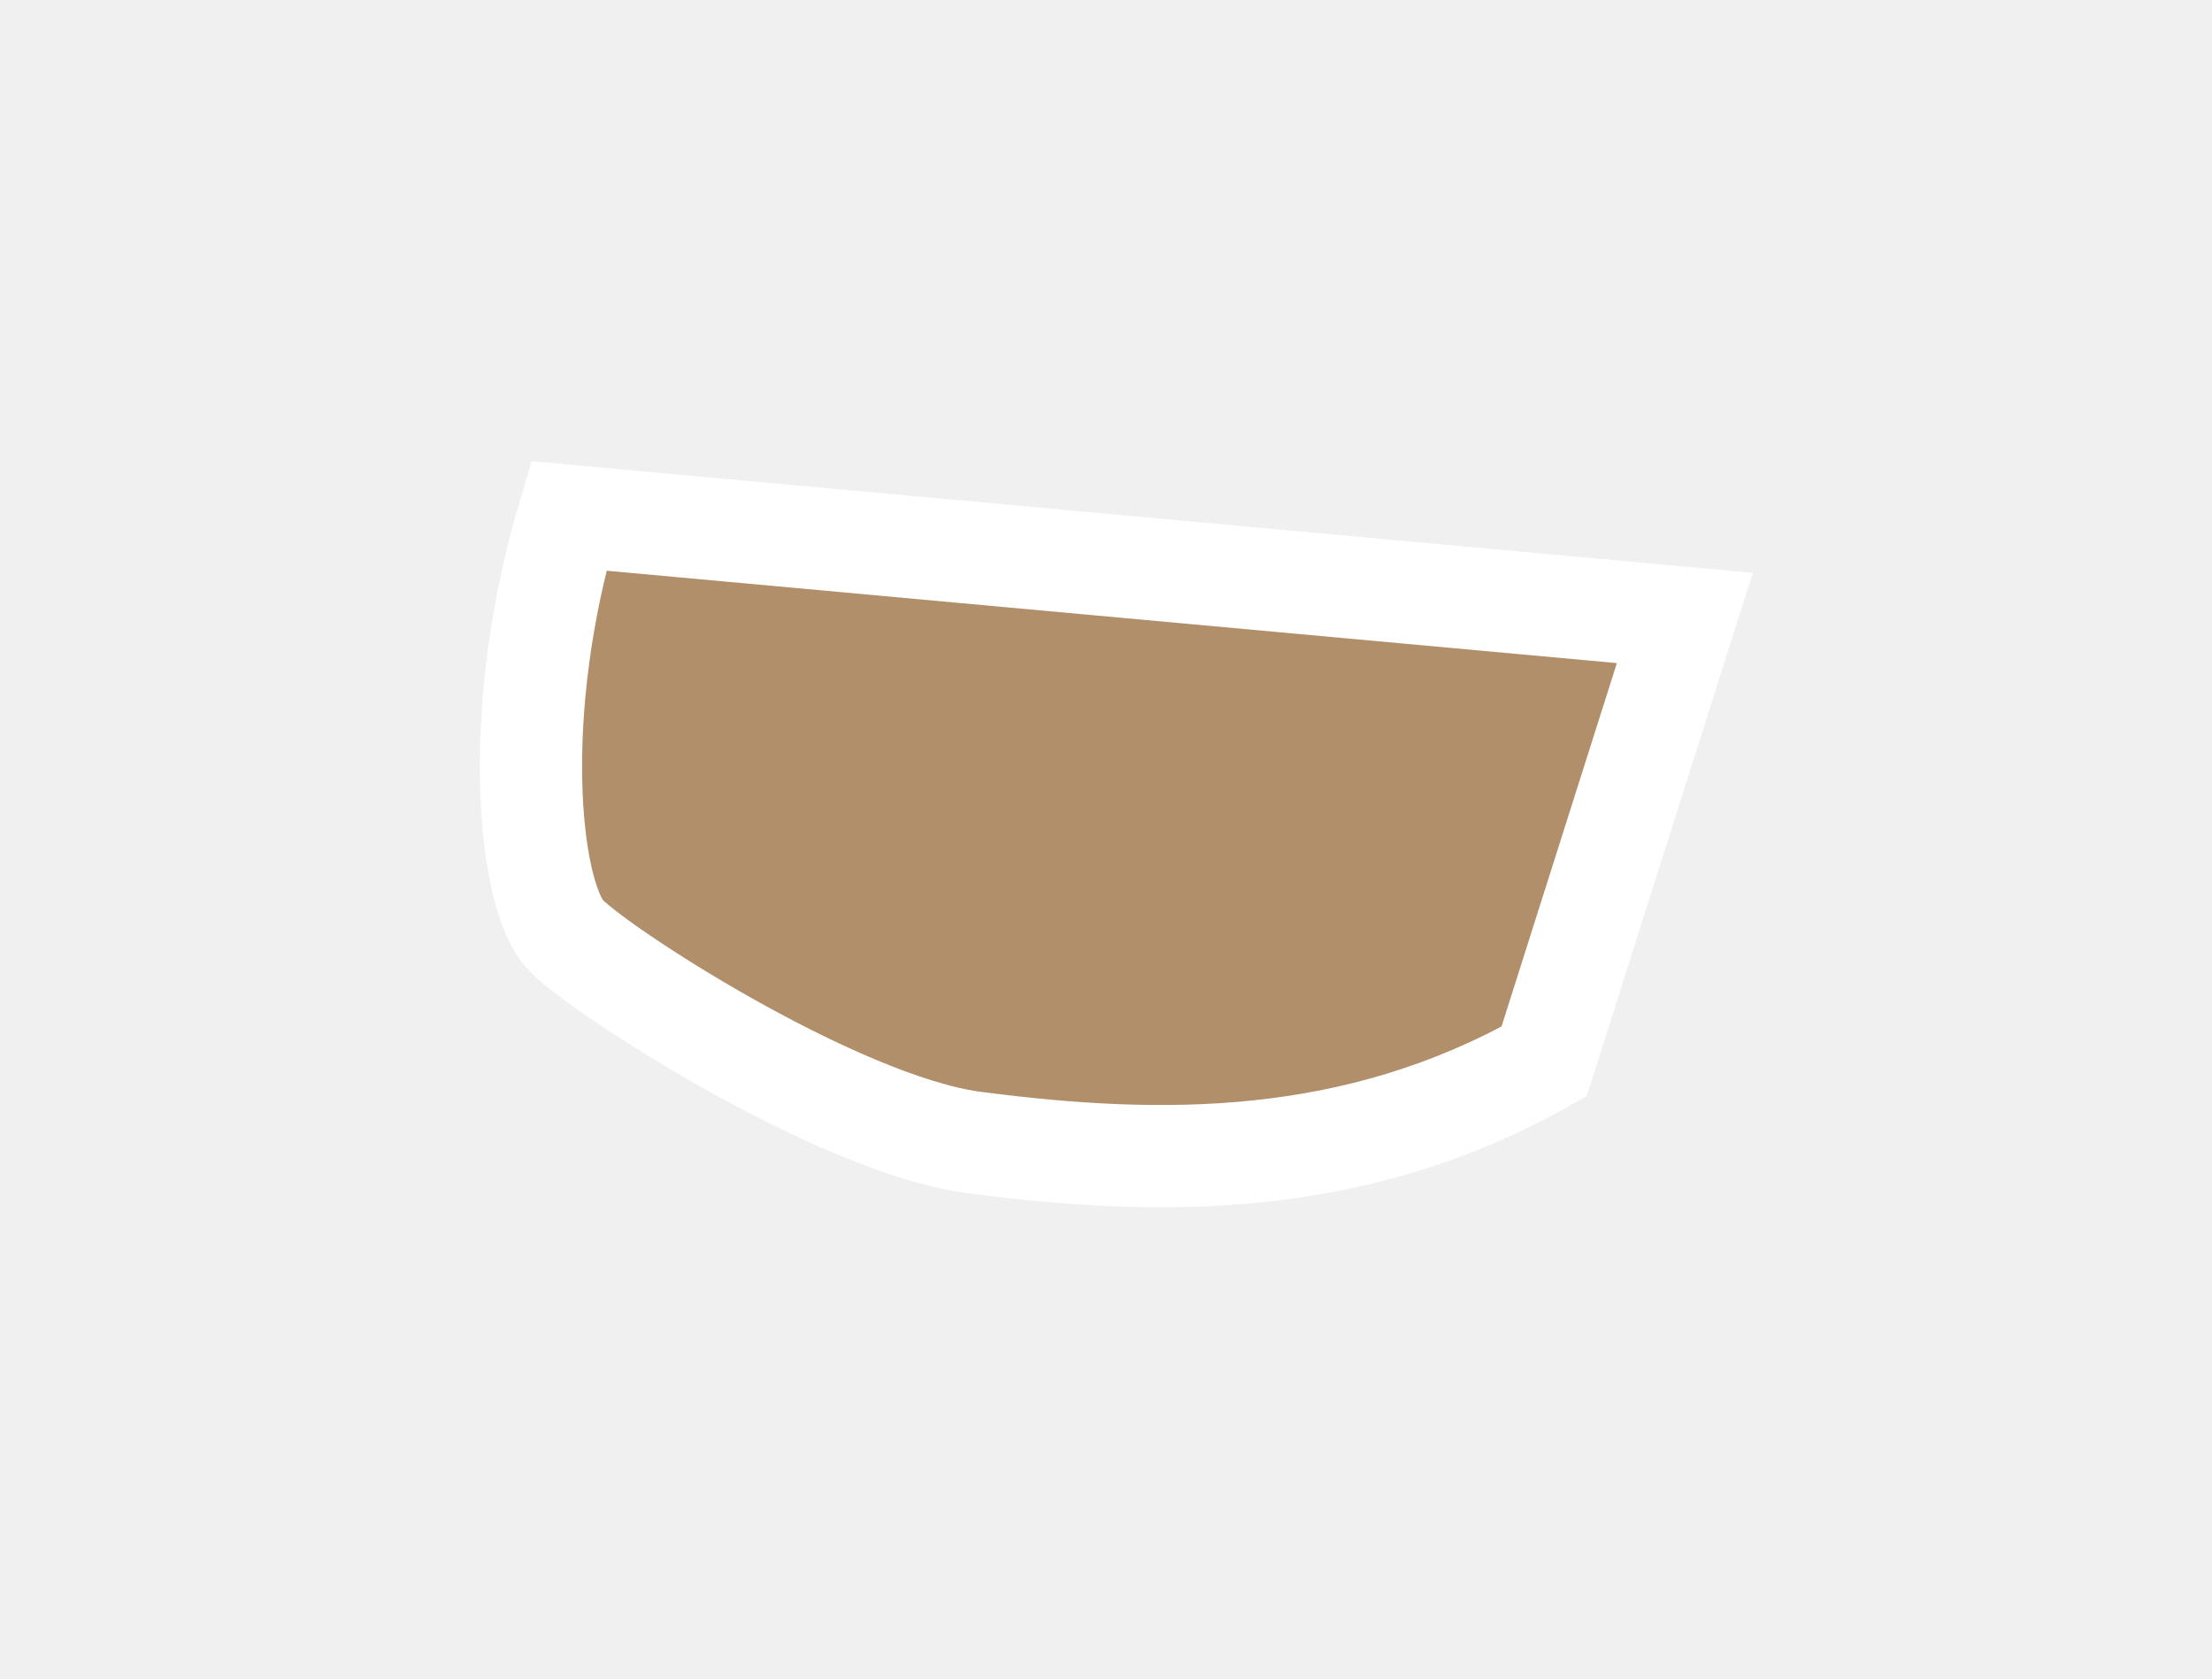
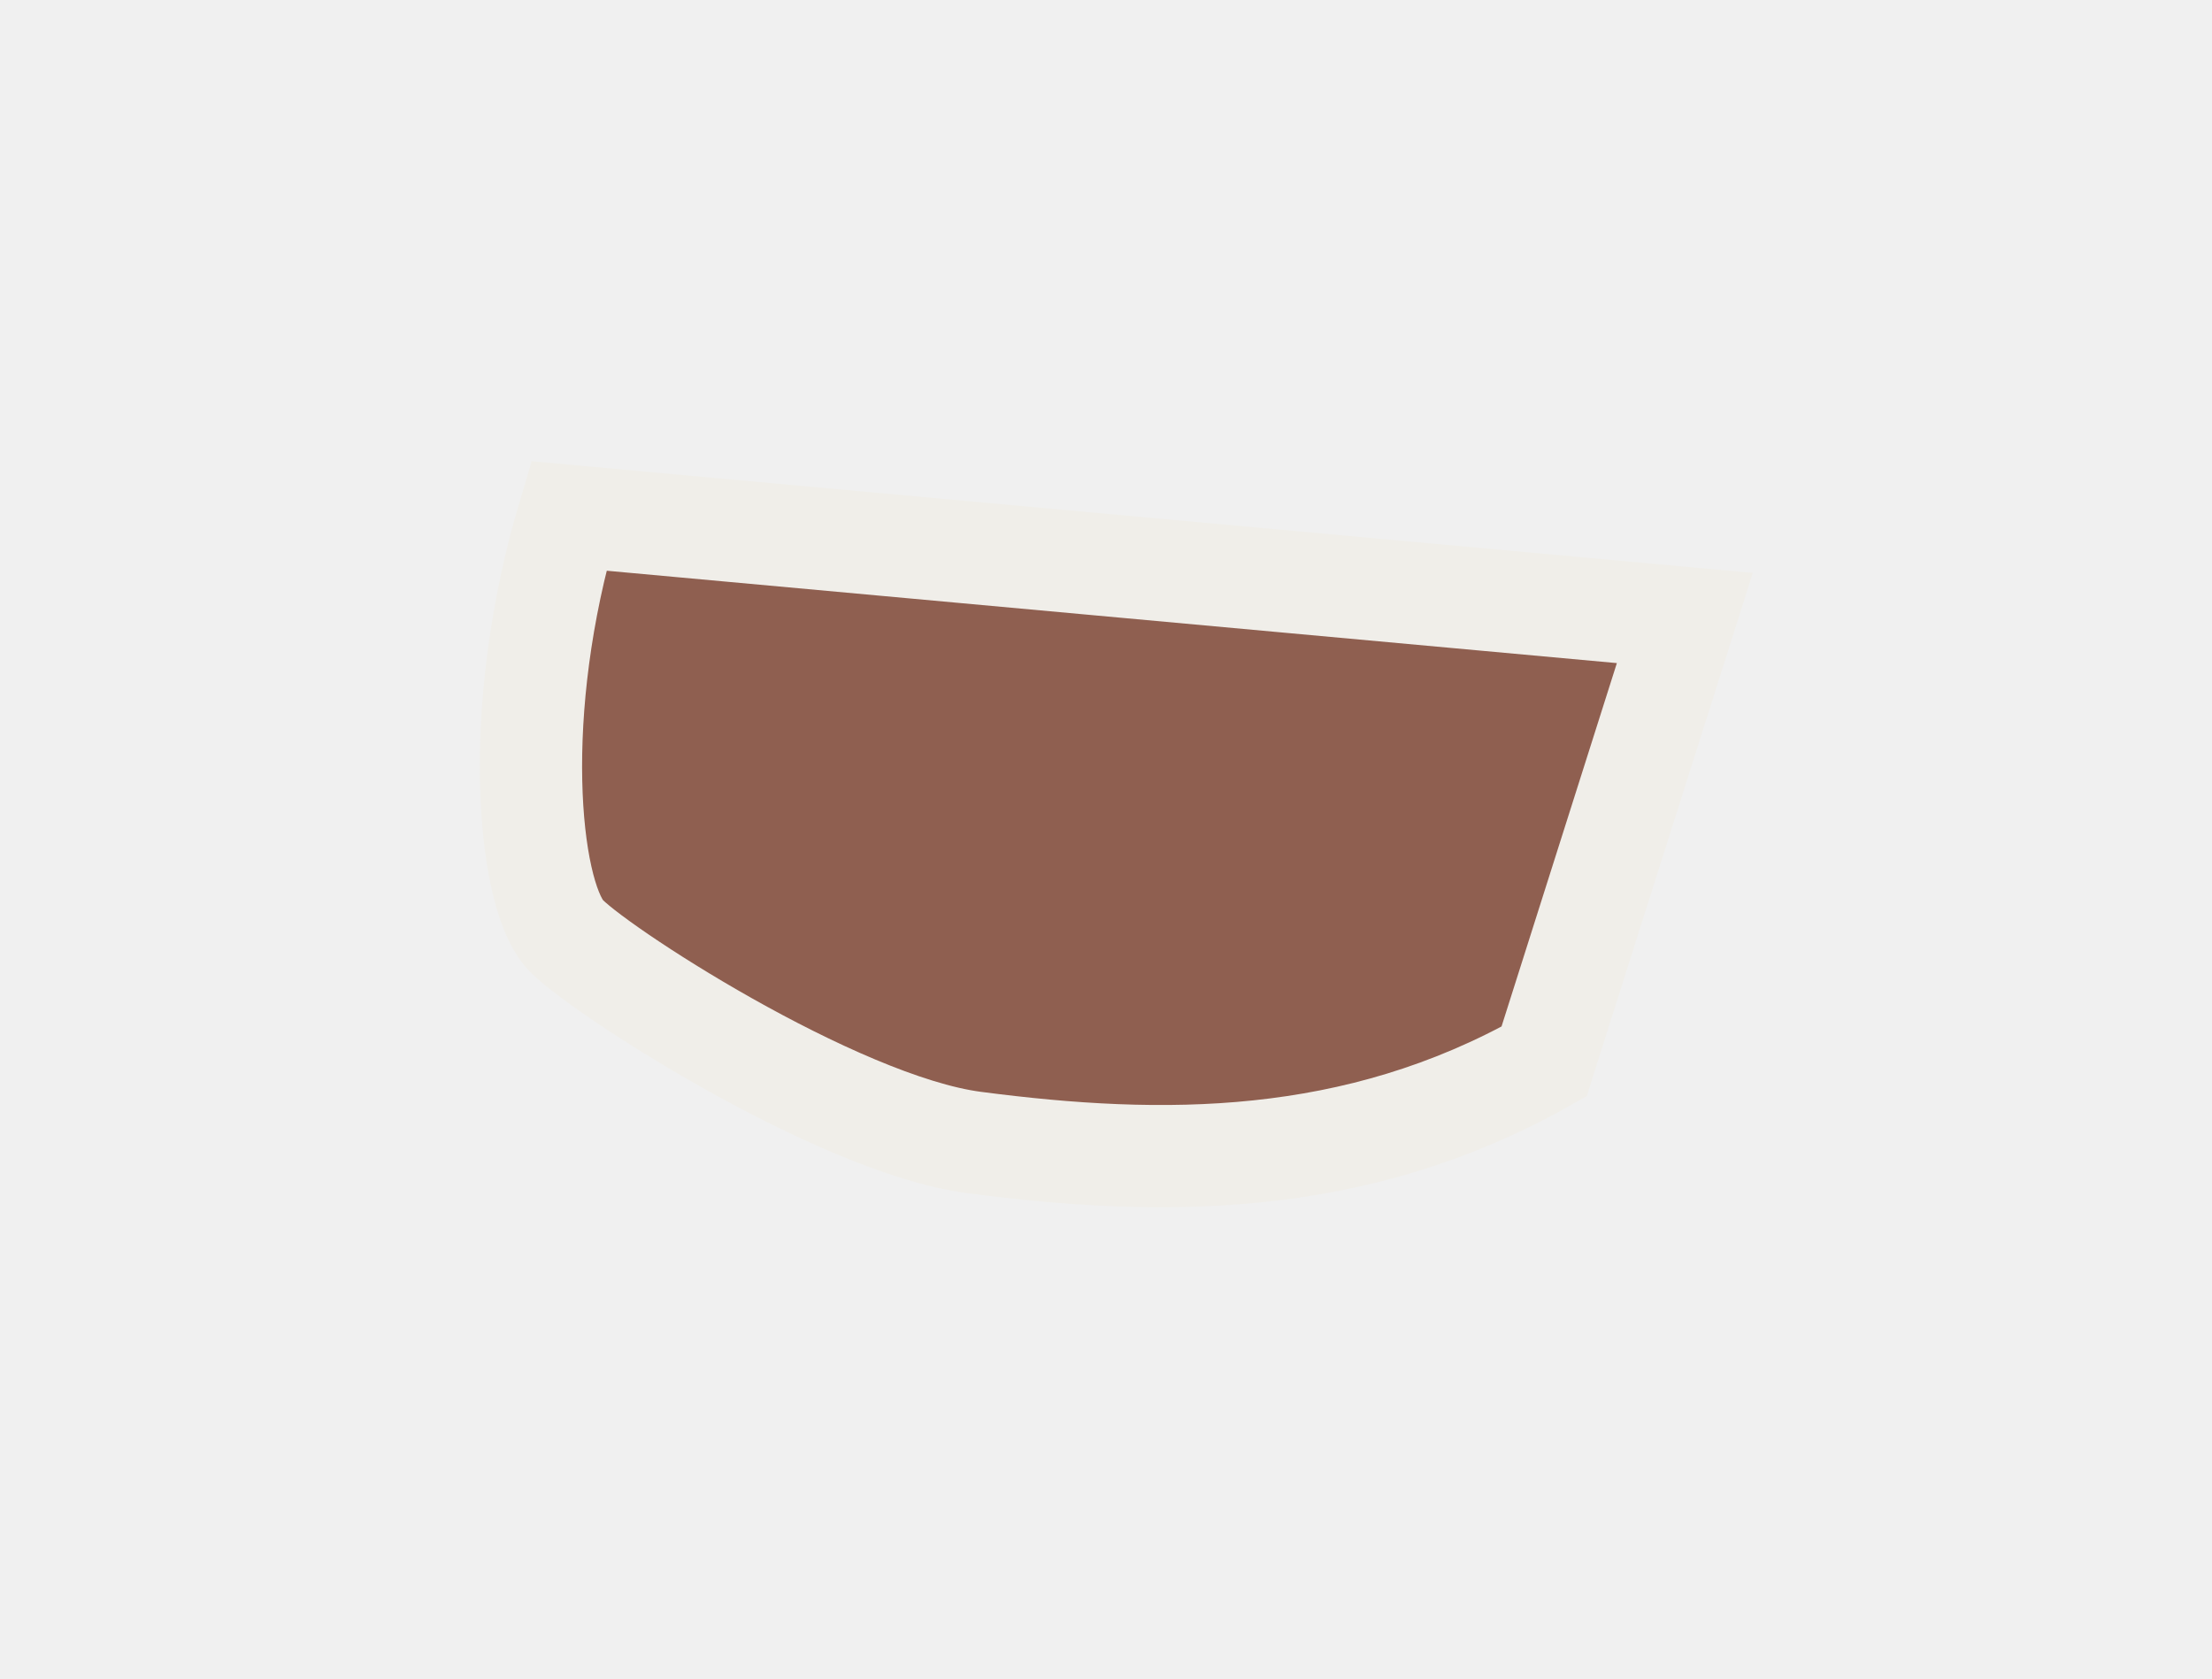
<svg xmlns="http://www.w3.org/2000/svg" id="secretBase" width="210.7" height="159.9" viewBox="0 0 892 684" fill-rule="evenodd" clip-rule="evenodd" stroke-miterlimit="10">
-   <path d="M624.489 432.621c-77.021 43.421-155.598 43.039-232.189 33.006-56.525-7.404-156.297-72.379-167.152-85.316-14.591-17.39-21.752-90.649 1.918-170.052l454.789 41.595-57.366 180.767z" fill="#b18f6a" fill-rule="nonzero" stroke="#fff" stroke-width="41.67" />
+   <path d="M624.489 432.621c-77.021 43.421-155.598 43.039-232.189 33.006-56.525-7.404-156.297-72.379-167.152-85.316-14.591-17.39-21.752-90.649 1.918-170.052l454.789 41.595-57.366 180.767z" fill="#8f5f50" fill-rule="nonzero" stroke="#F0EEE9" stroke-width="41.67" />
</svg>
